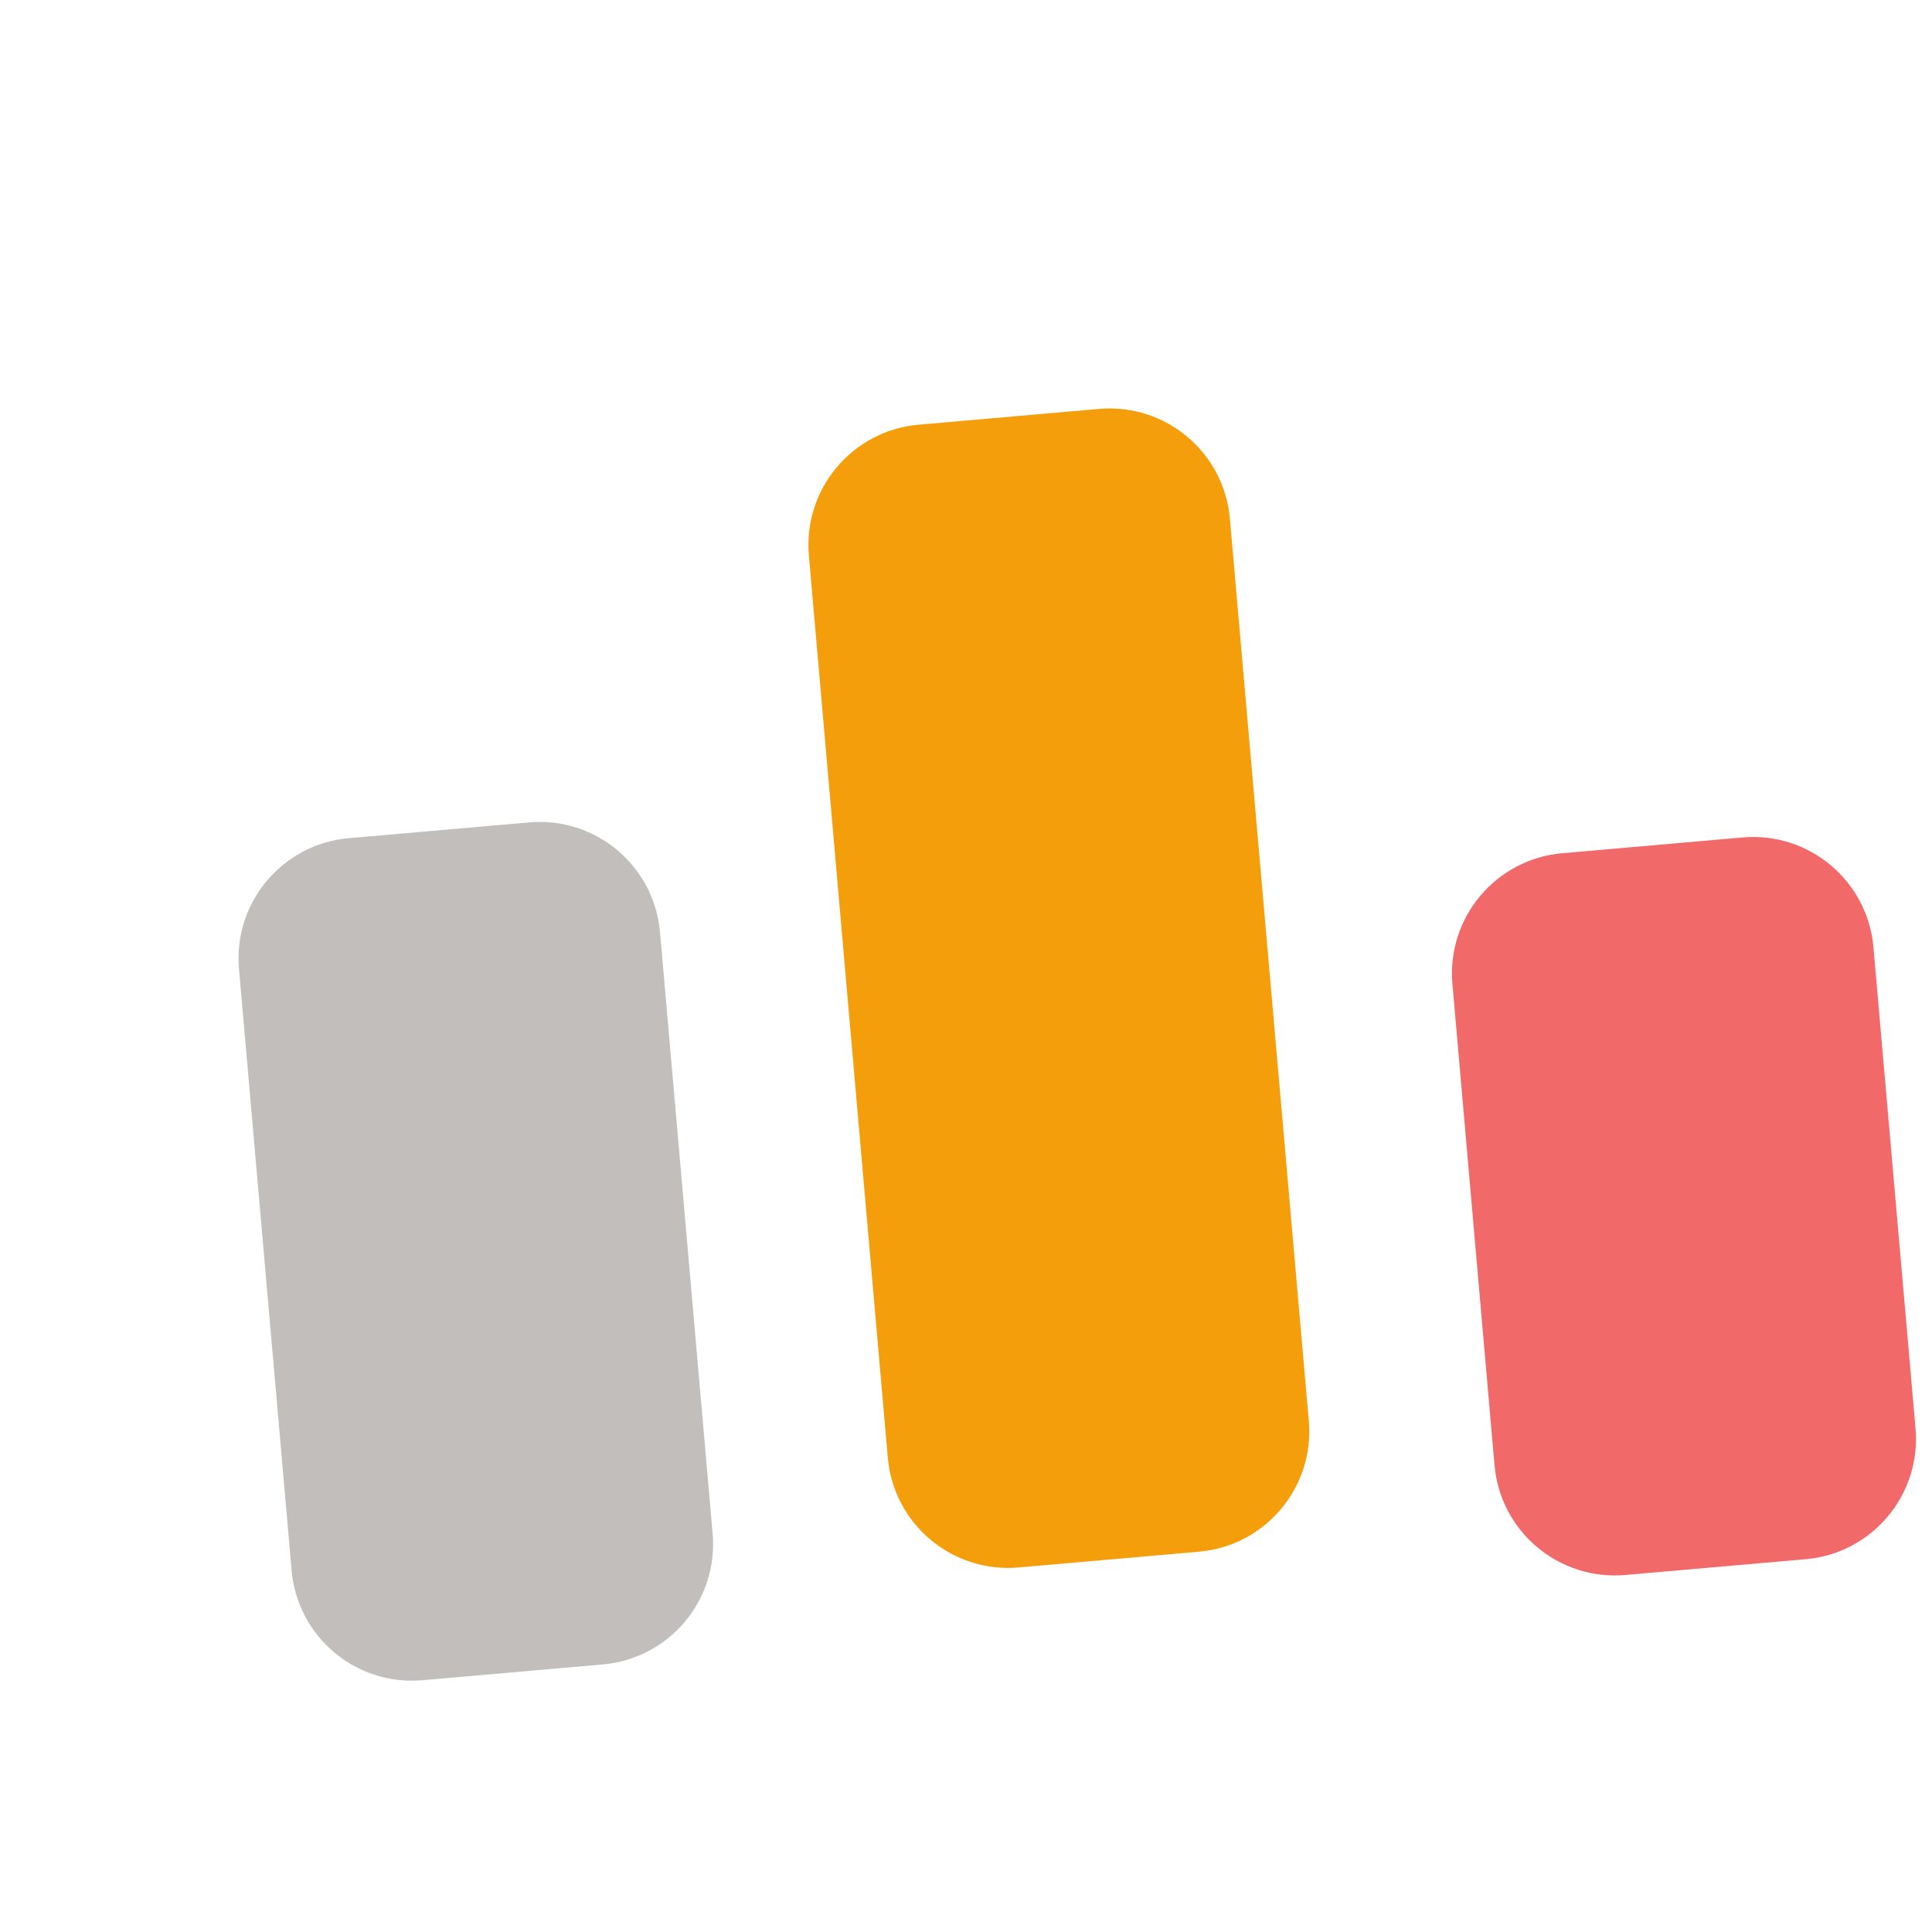
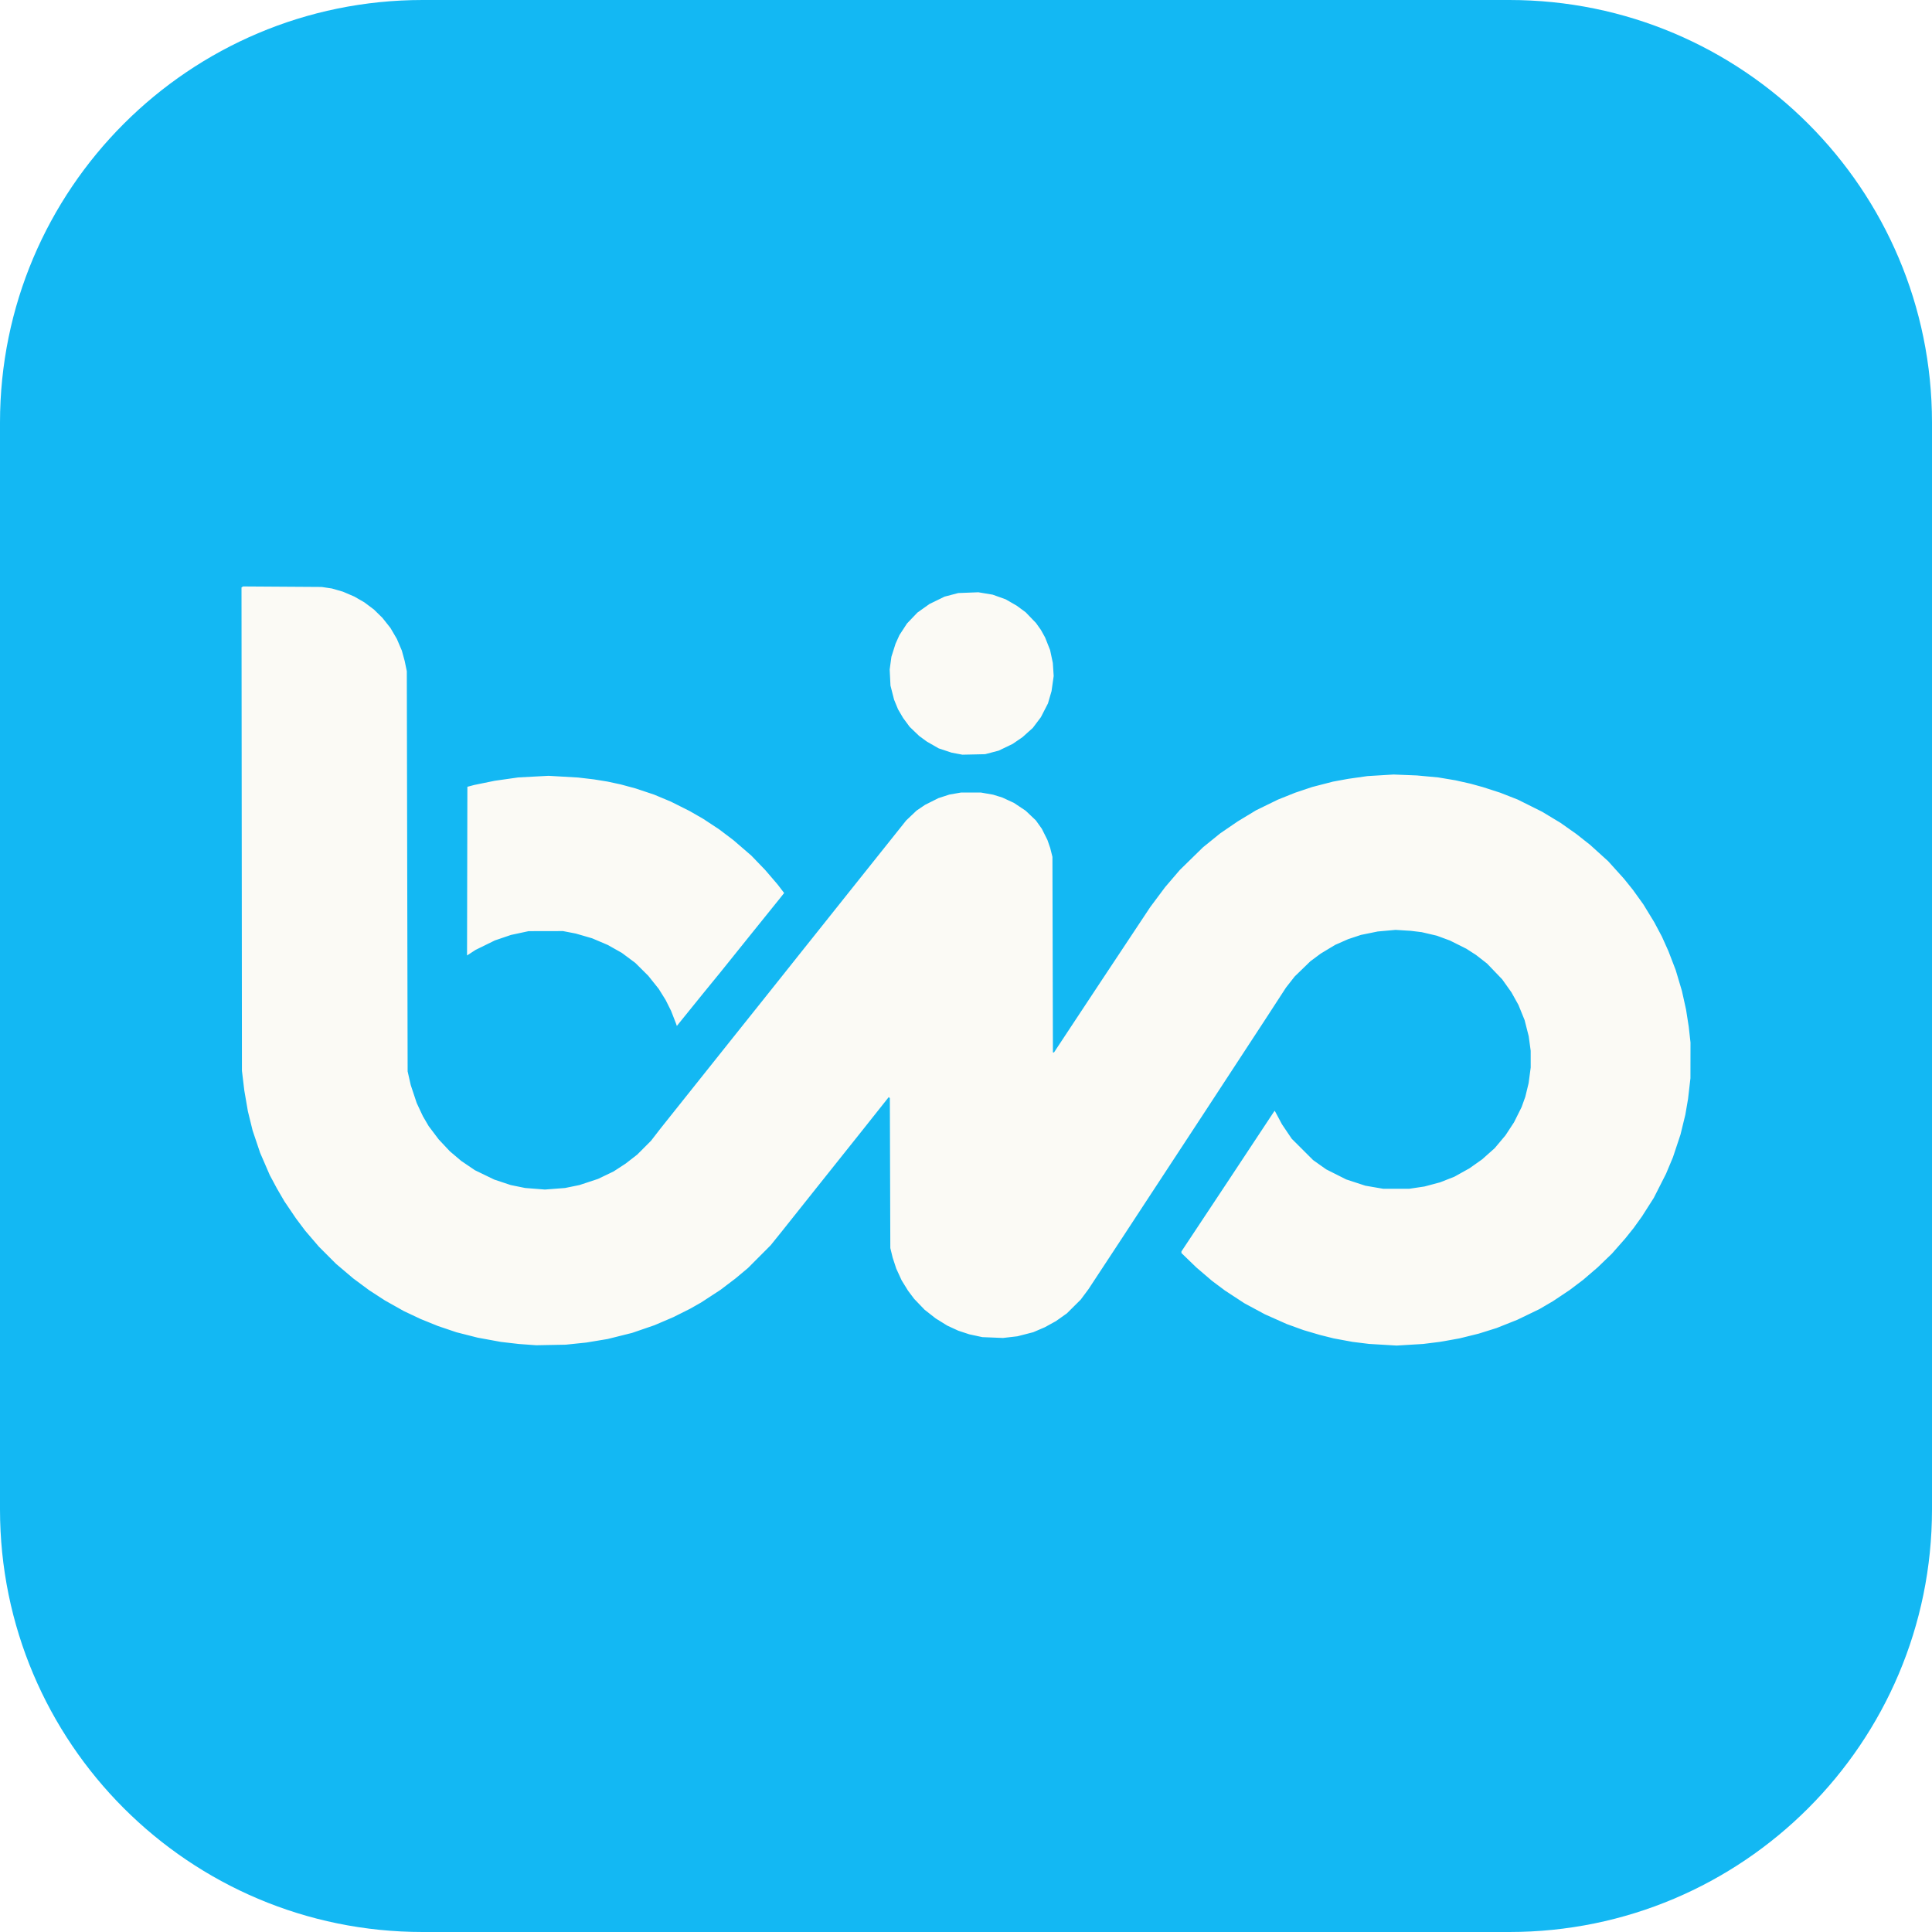
<svg xmlns="http://www.w3.org/2000/svg" width="32" height="32" viewBox="0 0 32 32">
-   <g transform="translate(16,16) rotate(-5) translate(-14,-14)">
-     <rect x="2" y="11" width="7" height="14" rx="2" fill="#A8A29E" opacity="0.7" />
-     <rect x="12" y="5" width="7" height="19" rx="2" fill="#F59E0B" />
-     <rect x="22" y="13" width="7" height="12" rx="2" fill="#EF4444" opacity="0.8" />
-   </g>
+   <rect width="32" height="32" rx="7" fill="#13B8F3" />
+   <svg x="4" y="9" width="24" height="14" viewBox="0 0 557.602 292.123" preserveAspectRatio="xMidYMid meet">
+     <g transform="translate(137.5834,-3.17499)" fill="#FBFAF5">
+       <path d="m -18.5,295.071 -5.697,0.108 -3.307,-0.241 -3.307,-0.241 -3.453,-0.398 -3.453,-0.398 -4.484,-0.819 -4.484,-0.819 -4.101,-1.043 -4.101,-1.043 -3.572,-1.208 -3.572,-1.208 -3.307,-1.34 -3.307,-1.34 -3.252,-1.535 -3.252,-1.535 -3.627,-2.04 -3.627,-2.04 -3.043,-1.975 -3.043,-1.975 -3.043,-2.257 -3.043,-2.257 -3.307,-2.802 -3.307,-2.802 -3.307,-3.309 -3.307,-3.309 -2.609,-3.041 -2.609,-3.041 -1.789,-2.381 -1.789,-2.381 -2.241,-3.307 -2.241,-3.307 -1.459,-2.514 -1.459,-2.514 -1.346,-2.514 -1.346,-2.514 -1.856,-4.284 -1.856,-4.284 -1.454,-4.32 -1.454,-4.32 -0.908,-3.699 -0.908,-3.699 -0.684,-3.969 -0.684,-3.969 -0.461,-3.836 -0.461,-3.836 -0.082,-92.981 -0.082,-92.981 0.304,-0.188 0.304,-0.188 15.115,0.099 15.114,0.099 1.984,0.296 1.984,0.296 2.117,0.614 2.117,0.614 2.193,0.94 2.193,0.94 1.908,1.099 1.908,1.099 1.852,1.385 1.852,1.385 1.645,1.615 1.645,1.615 1.539,1.937 1.539,1.937 1.232,2.105 1.232,2.105 0.961,2.249 0.961,2.249 0.543,1.978 0.543,1.978 0.414,1.991 0.414,1.991 0.158,76.994 0.158,76.994 0.6,2.646 0.6,2.646 1.145,3.442 1.145,3.442 1.179,2.522 1.179,2.522 1.124,1.925 1.124,1.925 1.933,2.561 1.933,2.561 2.132,2.274 2.132,2.274 2.197,1.862 2.197,1.862 2.646,1.794 2.646,1.794 3.704,1.793 3.704,1.793 3.175,1.056 3.175,1.056 2.778,0.565 2.778,0.565 3.791,0.299 3.791,0.299 3.882,-0.297 3.882,-0.297 2.778,-0.568 2.778,-0.568 3.572,-1.181 3.572,-1.181 2.983,-1.432 2.983,-1.432 2.309,-1.502 2.309,-1.502 2.249,-1.745 2.249,-1.745 2.649,-2.653 2.649,-2.653 1.842,-2.381 1.842,-2.381 13.498,-16.933 13.498,-16.933 6.354,-7.956 6.354,-7.956 3.44,-4.315 3.44,-4.315 4.366,-5.485 4.366,-5.485 3.44,-4.309 3.44,-4.309 5.292,-6.643 5.292,-6.643 10.875,-13.626 10.875,-13.626 1.989,-1.886 1.989,-1.886 1.633,-1.109 1.633,-1.109 2.571,-1.287 2.571,-1.287 2.111,-0.689 2.111,-0.689 2.22,-0.387 2.22,-0.387 3.868,8.4e-4 3.868,8.5e-4 2.318,0.405 2.318,0.405 1.772,0.547 1.772,0.547 2.23,1.03 2.23,1.03 2.269,1.51 2.269,1.51 1.961,1.863 1.961,1.863 1.154,1.618 1.154,1.618 1.071,2.14 1.071,2.14 0.533,1.535 0.533,1.535 0.432,1.72 0.432,1.72 0.093,37.637 0.093,37.637 h 0.208 0.208 l 3.451,-5.226 3.451,-5.226 5.772,-8.731 5.772,-8.731 9.303,-14.023 9.303,-14.023 2.861,-3.836 2.861,-3.836 2.836,-3.307 2.836,-3.307 4.466,-4.366 4.466,-4.366 3.32,-2.686 3.32,-2.686 3.362,-2.295 3.362,-2.295 3.502,-2.12 3.502,-2.12 4.233,-2.067 4.233,-2.067 3.307,-1.321 3.307,-1.321 3.263,-1.096 3.263,-1.096 4.013,-1.036 4.013,-1.036 2.91,-0.534 2.91,-0.534 3.704,-0.528 3.704,-0.528 5.027,-0.304 5.027,-0.304 4.498,0.179 4.498,0.179 4.101,0.381 4.101,0.381 3.307,0.552 3.307,0.552 2.91,0.654 2.91,0.654 2.381,0.658 2.381,0.658 3.307,1.067 3.307,1.067 3.393,1.329 3.393,1.329 4.677,2.333 4.677,2.333 3.572,2.155 3.572,2.155 3.043,2.146 3.043,2.146 2.646,2.089 2.646,2.089 3.46,3.134 3.46,3.134 3.061,3.394 3.061,3.394 1.702,2.117 1.702,2.117 1.999,2.778 1.999,2.778 2.102,3.44 2.102,3.44 1.478,2.778 1.478,2.778 1.247,2.778 1.247,2.778 1.412,3.672 1.412,3.672 1.191,4.001 1.191,4.001 0.793,3.572 0.793,3.572 0.519,3.307 0.519,3.307 0.34,3.043 0.34,3.043 -0.011,6.879 -0.011,6.879 -0.457,3.959 -0.457,3.959 -0.524,3.053 -0.524,3.053 -0.935,3.836 -0.935,3.836 -1.452,4.366 -1.452,4.366 -1.331,3.175 -1.331,3.175 -2.351,4.63 -2.351,4.63 -2.274,3.572 -2.274,3.572 -1.618,2.249 -1.618,2.249 -1.589,1.984 -1.589,1.984 -2.574,2.924 -2.574,2.924 -2.756,2.654 -2.756,2.654 -2.767,2.376 -2.767,2.376 -2.632,1.991 -2.632,1.991 -3.175,2.119 -3.175,2.119 -2.611,1.53 -2.611,1.53 -4.268,2.061 -4.268,2.061 -3.969,1.581 -3.969,1.581 -3.44,1.08 -3.44,1.08 -3.704,0.915 -3.704,0.915 -2.91,0.525 -2.91,0.525 -0.926,0.154 -0.926,0.154 -3.175,0.397 -3.175,0.397 -5.09,0.307 -5.09,0.307 -5.32,-0.317 -5.32,-0.317 -3.153,-0.39 -3.153,-0.39 -3.635,-0.671 -3.635,-0.671 -2.646,-0.663 -2.646,-0.663 -3.159,-0.929 -3.159,-0.929 -3.232,-1.171 -3.232,-1.171 -4.192,-1.866 -4.192,-1.866 -3.969,-2.137 -3.969,-2.137 -3.757,-2.463 -3.757,-2.463 -2.461,-1.843 -2.461,-1.843 -3.009,-2.572 -3.009,-2.572 -2.878,-2.781 -2.878,-2.781 v -0.305 -0.305 l 8.797,-13.267 8.797,-13.267 8.978,-13.579 8.978,-13.579 0.182,-0.218 0.182,-0.218 1.389,2.599 1.389,2.599 1.875,2.778 1.875,2.778 4.112,4.105 4.112,4.105 2.514,1.783 2.514,1.783 3.852,1.94 3.852,1.94 3.689,1.208 3.689,1.208 3.44,0.592 3.44,0.592 5.027,-0.005 5.027,-0.005 2.91,-0.433 2.91,-0.433 2.998,-0.8 2.998,-0.8 2.775,-1.092 2.775,-1.092 2.889,-1.611 2.889,-1.611 2.433,-1.72 2.433,-1.72 2.419,-2.154 2.419,-2.154 2.079,-2.477 2.079,-2.477 1.645,-2.514 1.645,-2.514 1.45,-2.91 1.45,-2.91 0.712,-1.984 0.712,-1.984 0.644,-2.646 0.644,-2.646 0.395,-2.99 0.395,-2.99 -0.005,-3.228 -0.005,-3.228 -0.376,-2.778 -0.376,-2.778 -0.793,-3.115 -0.793,-3.115 -1.181,-2.908 -1.181,-2.908 -1.359,-2.444 -1.359,-2.444 -1.776,-2.496 -1.776,-2.496 -2.909,-3.03 -2.909,-3.03 -2.118,-1.65 -2.118,-1.65 -1.852,-1.194 -1.852,-1.194 -3.175,-1.587 -3.175,-1.587 -2.514,-0.927 -2.514,-0.927 -2.91,-0.681 -2.91,-0.681 -2.117,-0.258 -2.117,-0.258 -2.91,-0.18 -2.91,-0.18 -3.44,0.308 -3.44,0.308 -3.22,0.657 -3.22,0.657 -2.469,0.818 -2.469,0.818 -2.514,1.108 -2.514,1.108 -2.778,1.678 -2.778,1.678 -1.984,1.475 -1.984,1.475 -3.008,2.916 -3.008,2.916 -1.674,2.136 -1.674,2.136 -3.943,6.066 -3.943,6.066 -11.856,18.124 -11.856,18.124 -5.25,8.004 -5.25,8.004 -5.25,8.004 -5.25,8.004 -5.287,8.07 -5.287,8.07 -6.436,9.79 -6.436,9.79 -1.477,1.984 -1.477,1.984 -2.664,2.646 -2.664,2.646 -2.103,1.493 -2.103,1.493 -2.135,1.175 -2.135,1.175 -2.231,0.958 -2.231,0.958 -3.043,0.784 -3.043,0.784 -2.778,0.323 -2.778,0.323 -3.969,-0.16 -3.969,-0.16 -2.514,-0.541 -2.514,-0.541 -2.117,-0.697 -2.117,-0.697 -2.117,-0.974 -2.117,-0.974 -2.239,-1.39 -2.239,-1.39 -2.127,-1.668 -2.127,-1.668 -1.998,-2.081 -1.998,-2.081 -1.194,-1.587 -1.194,-1.587 -1.227,-1.987 -1.227,-1.987 -1.032,-2.247 -1.032,-2.247 -0.695,-2.117 -0.695,-2.117 -0.451,-1.852 -0.451,-1.852 -0.092,-28.835 -0.092,-28.835 -0.21,-0.21 -0.21,-0.21 -5.52,6.952 -5.52,6.952 -8.23,10.319 -8.23,10.319 -6.951,8.731 -6.951,8.731 -2.027,2.514 -2.027,2.514 -4.371,4.383 -4.371,4.383 -2.381,1.99 -2.381,1.99 -2.91,2.21 -2.91,2.21 -3.704,2.417 -3.704,2.417 -2.117,1.204 -2.117,1.204 -3.234,1.619 -3.234,1.619 -3.645,1.559 -3.645,1.559 -4.291,1.474 -4.291,1.474 -4.705,1.175 -4.705,1.175 -4.101,0.68 -4.101,0.68 -3.961,0.412 -3.961,0.412 z m 48.977,-123.417 -0.527,0.661 -0.185,-0.529 -0.185,-0.529 -0.928,-2.381 -0.928,-2.381 -1.045,-2.089 -1.045,-2.089 -1.335,-2.144 -1.335,-2.144 -2.008,-2.514 -2.008,-2.514 -2.488,-2.473 -2.488,-2.473 -2.609,-1.942 -2.609,-1.942 -2.717,-1.527 -2.717,-1.527 -2.992,-1.27 -2.992,-1.27 -3.15,-0.916 -3.15,-0.916 -2.457,-0.472 -2.457,-0.472 -6.615,0.014 -6.615,0.014 -3.391,0.729 -3.391,0.729 -3.092,1.052 -3.092,1.052 -3.704,1.818 -3.704,1.818 -1.655,1.077 -1.655,1.077 0.067,-32.455 0.067,-32.455 1.323,-0.35 1.323,-0.35 3.923,-0.804 3.923,-0.804 4.544,-0.647 4.544,-0.647 5.821,-0.31 5.821,-0.31 5.689,0.329 5.689,0.329 3.043,0.357 3.043,0.357 2.606,0.421 2.606,0.42 2.554,0.549 2.554,0.549 2.885,0.78 2.885,0.78 3.54,1.183 3.54,1.183 3.209,1.341 3.209,1.341 3.614,1.81 3.614,1.81 2.627,1.512 2.627,1.511 3.043,2.003 3.043,2.003 2.778,2.103 2.778,2.103 3.44,2.97 3.44,2.97 2.668,2.77 2.668,2.77 2.361,2.754 2.361,2.754 1.28,1.667 1.28,1.667 -1.018,1.279 -1.018,1.279 -5.303,6.579 -5.303,6.579 -5.953,7.408 -5.953,7.408 -3.164,3.873 -3.164,3.873 -4.679,5.784 -4.679,5.784 z M 144.211,67.828 l -4.366,0.095 -2.075,-0.391 -2.075,-0.391 -2.497,-0.828 -2.497,-0.828 -2.281,-1.308 -2.281,-1.308 -1.482,-1.087 -1.482,-1.087 -1.81,-1.737 -1.81,-1.737 -1.272,-1.72 -1.272,-1.72 -0.974,-1.667 -0.974,-1.667 -0.757,-1.835 -0.757,-1.835 -0.696,-2.716 -0.696,-2.716 -0.153,-3.101 -0.153,-3.101 0.331,-2.455 0.331,-2.455 0.797,-2.514 0.797,-2.514 0.747,-1.654 0.747,-1.654 1.459,-2.238 1.459,-2.238 1.998,-2.092 1.998,-2.092 2.314,-1.649 2.314,-1.649 2.91,-1.42 2.91,-1.42 2.646,-0.692 2.646,-0.692 3.857,-0.148 3.857,-0.148 2.757,0.461 2.757,0.461 2.501,0.894 2.501,0.894 2.13,1.229 2.13,1.229 1.72,1.267 1.72,1.267 1.995,2.073 1.995,2.073 0.938,1.323 0.938,1.323 0.807,1.455 0.807,1.455 0.959,2.422 0.959,2.422 0.524,2.473 0.524,2.473 0.165,2.514 0.165,2.514 -0.413,2.91 -0.413,2.91 -0.688,2.362 -0.688,2.362 -1.361,2.65 -1.361,2.65 -1.554,2.063 -1.554,2.063 -1.989,1.787 -1.989,1.787 -1.896,1.298 -1.896,1.298 -2.689,1.292 -2.689,1.292 -2.603,0.682 -2.603,0.682 z" />
+     </g>
+   </svg>
</svg>
